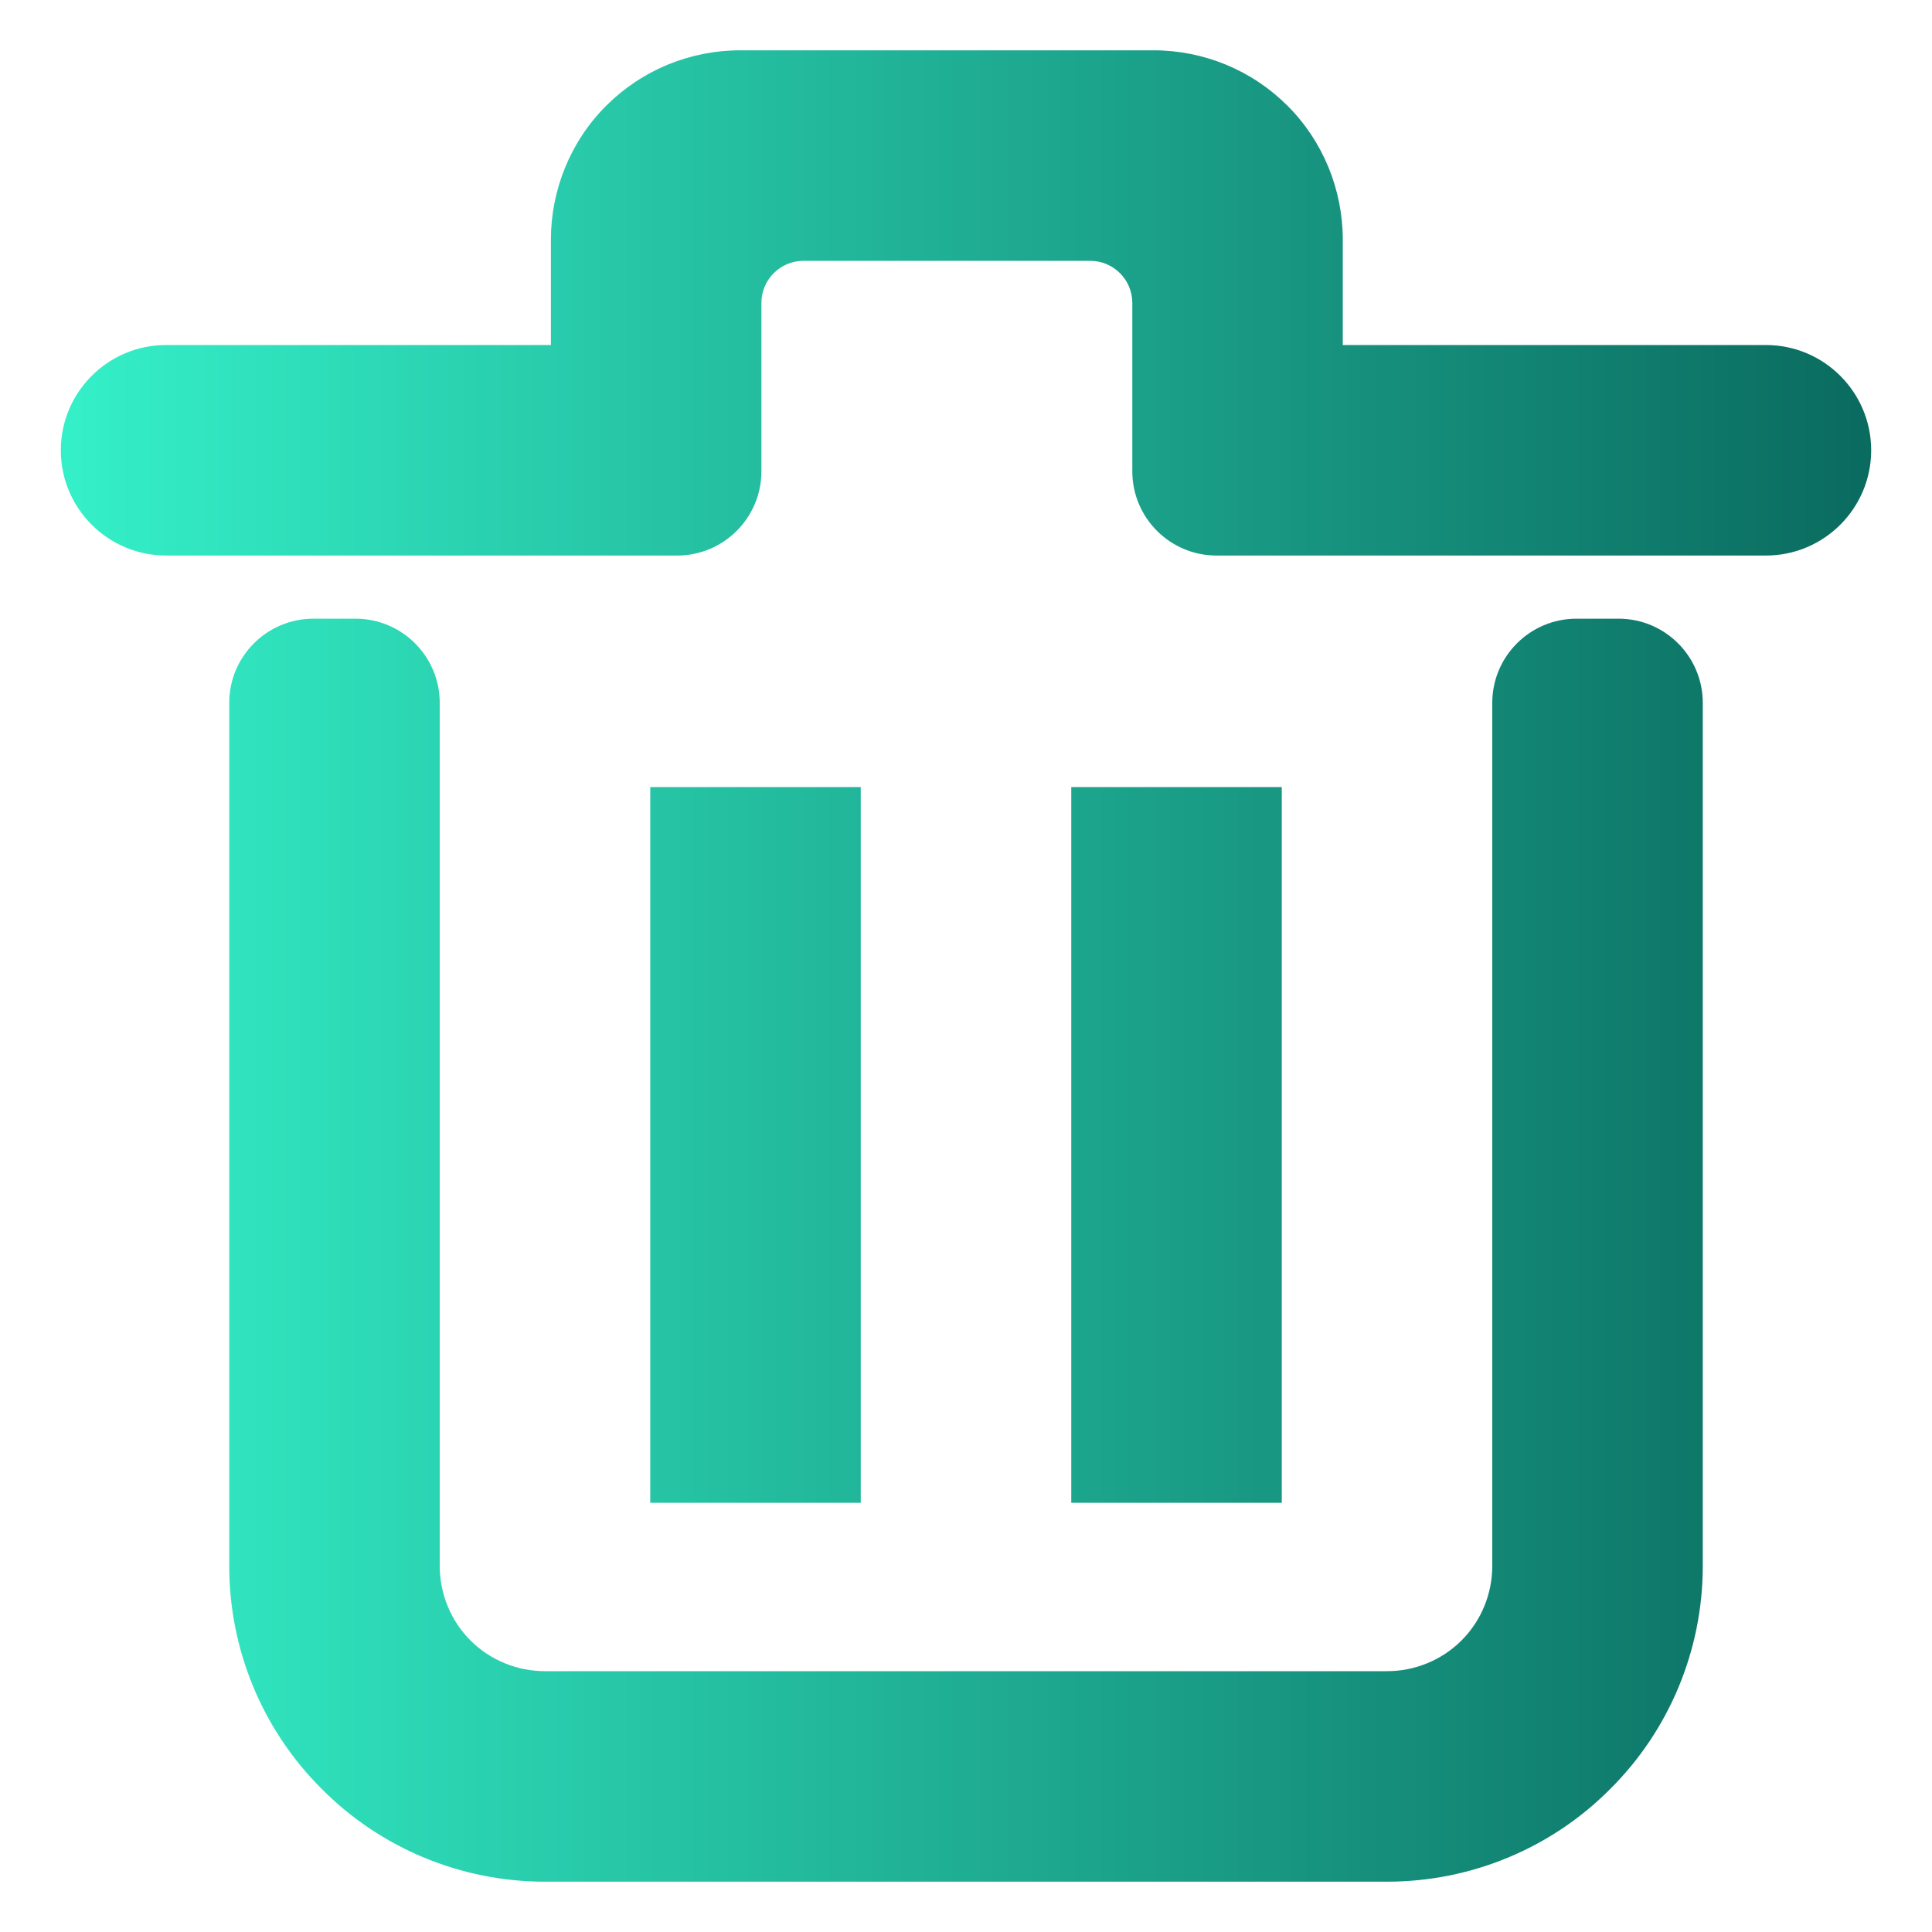
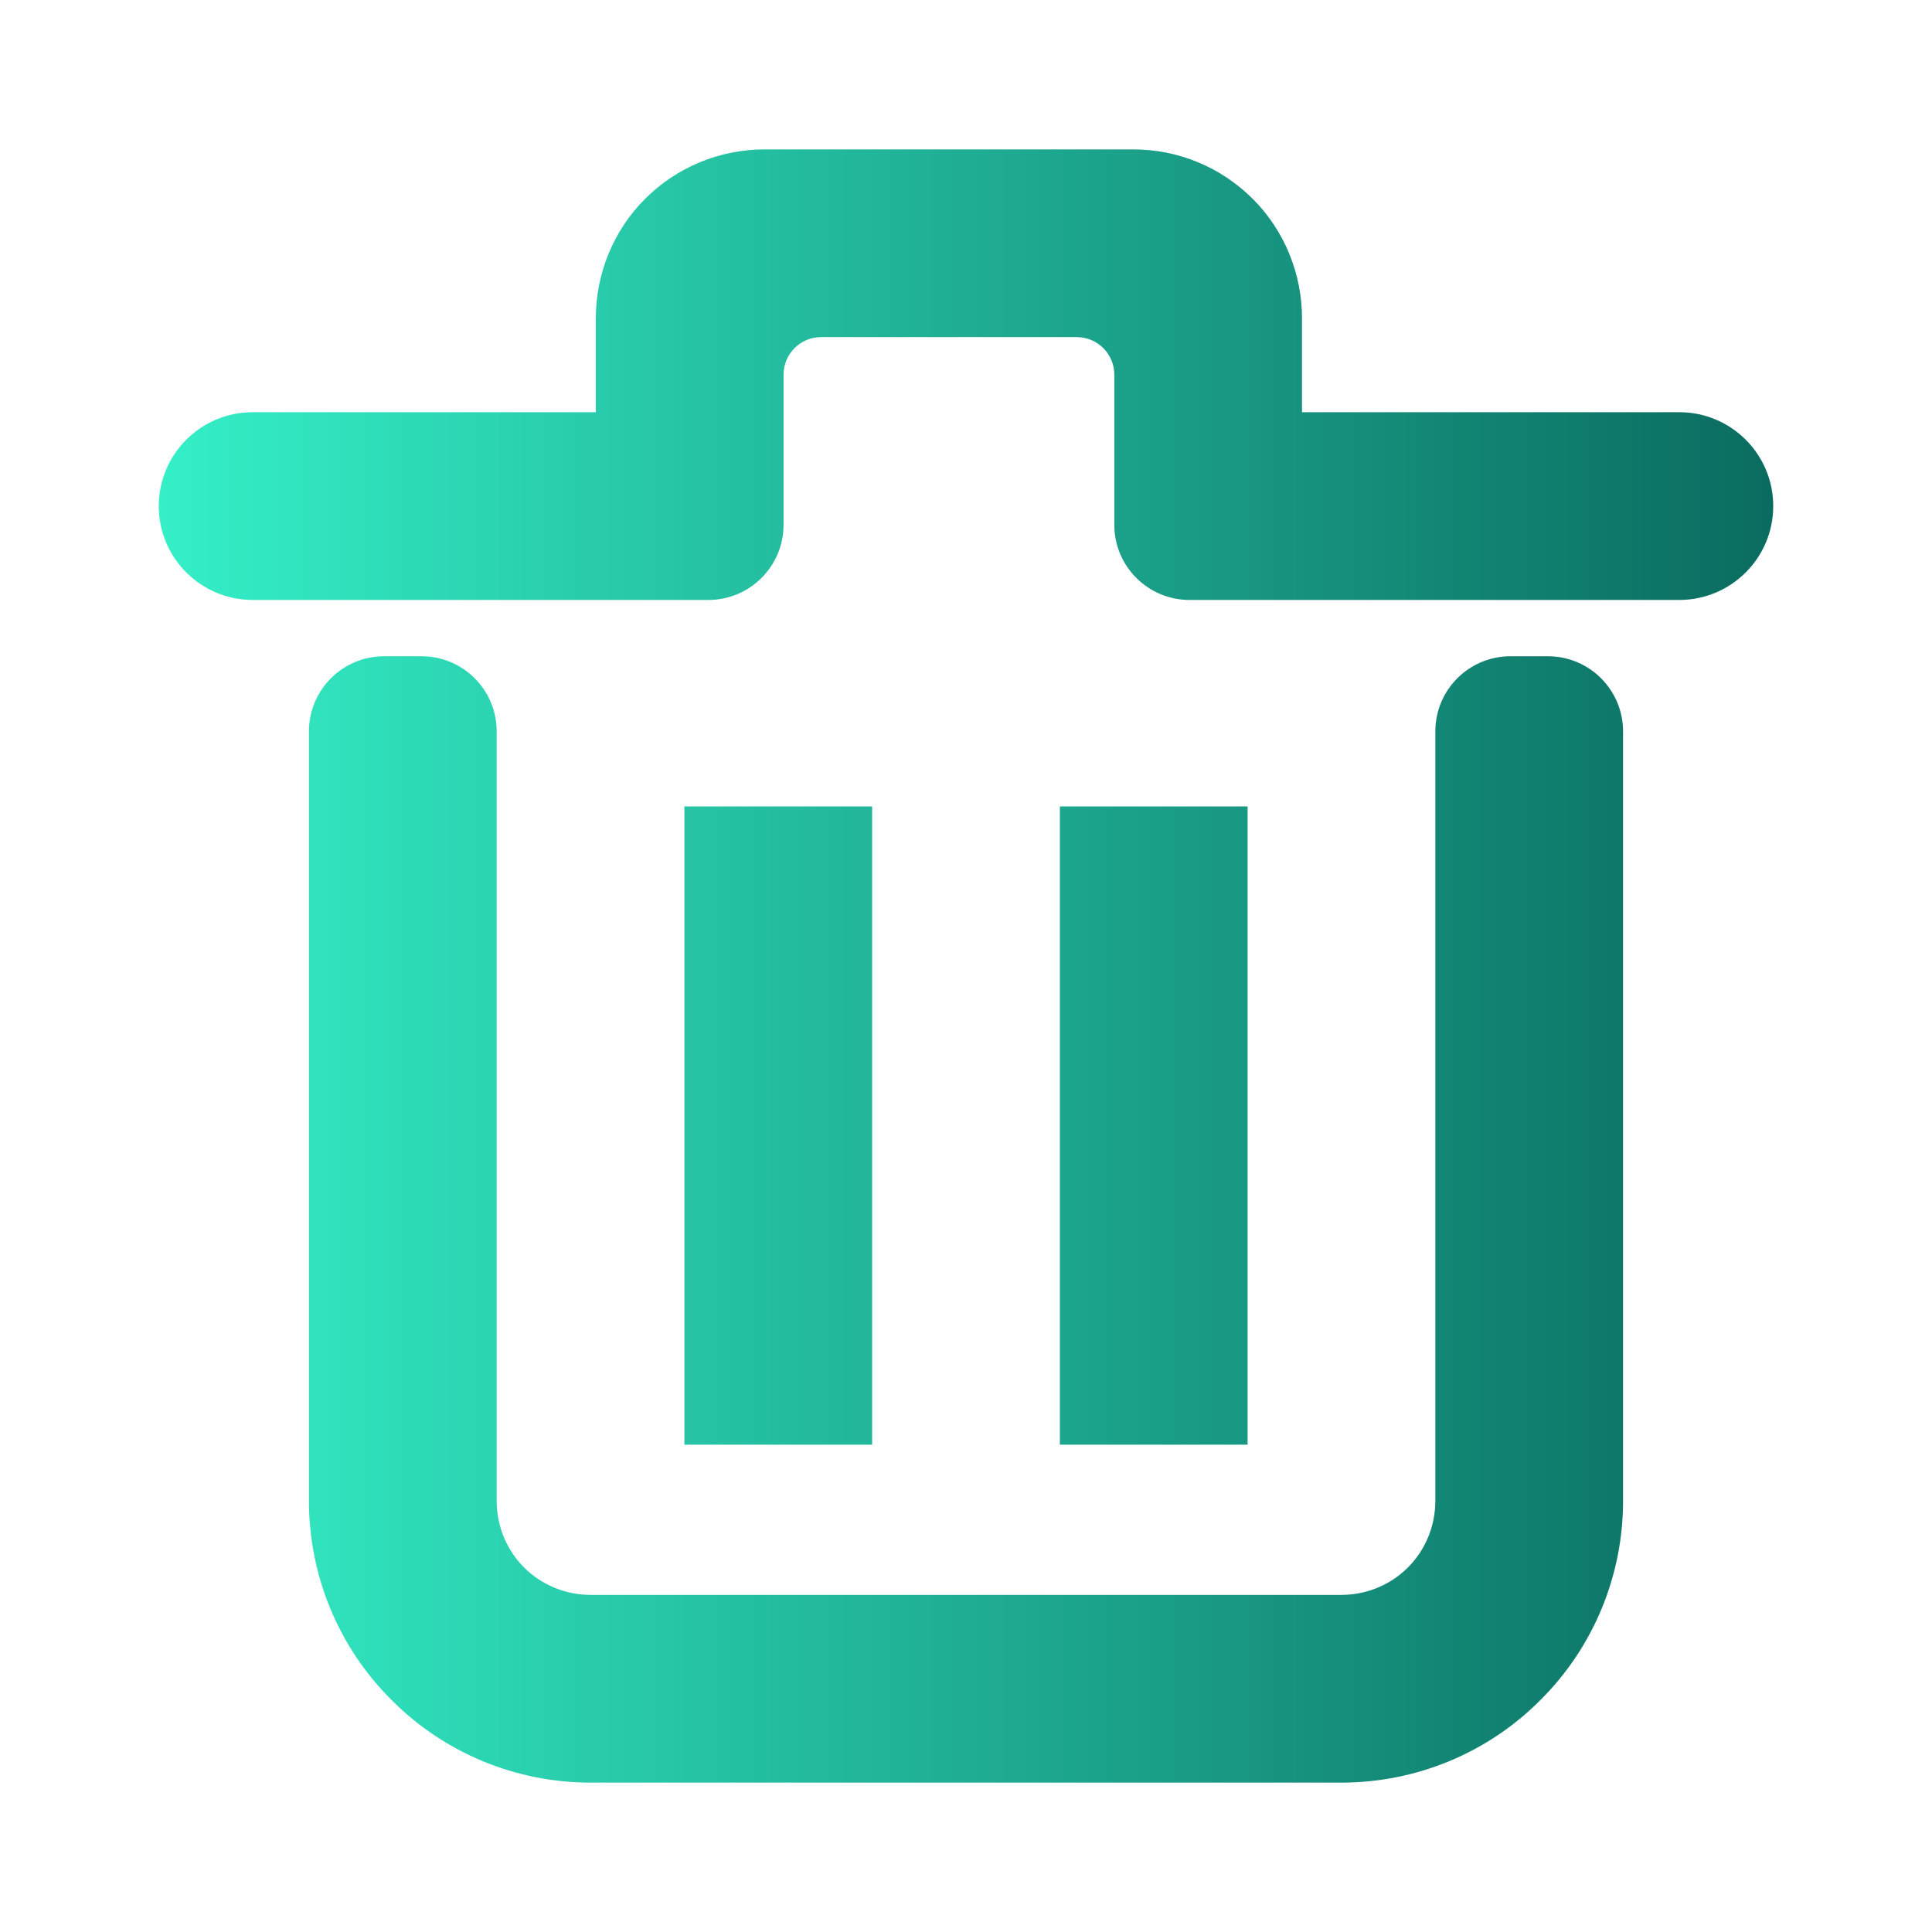
<svg xmlns="http://www.w3.org/2000/svg" style="isolation:isolate" viewBox="0 0 48 48" width="512" height="512">
  <defs>
    <linearGradient id="emeraldGradient" x1="0" y1="0.5" x2="1" y2="0.5" gradientUnits="objectBoundingBox">
      <stop offset="0%" stop-color="#34f0c8" stop-opacity="1" />
      <stop offset="100%" stop-color="#0a6b5f" stop-opacity="1" />
    </linearGradient>
  </defs>
-   <path d="M 37.075 17.986 L 37.075 17.463 C 37.075 16.308 38.012 15.371 39.167 15.371 L 40.213 15.371 C 41.367 15.371 42.305 16.308 42.305 17.463 L 42.305 17.986 L 42.305 38.905 C 42.305 40.987 41.478 42.984 40.003 44.449 C 38.539 45.924 36.541 46.75 34.46 46.75 L 13.54 46.75 C 11.459 46.75 9.461 45.924 7.997 44.449 C 6.522 42.984 5.695 40.987 5.695 38.905 L 5.695 17.986 L 5.695 17.463 C 5.695 16.308 6.633 15.371 7.787 15.371 L 8.833 15.371 C 9.988 15.371 10.925 16.308 10.925 17.463 L 10.925 17.986 L 10.925 38.905 C 10.925 39.596 11.197 40.265 11.689 40.757 C 12.18 41.248 12.85 41.52 13.54 41.52 L 34.46 41.52 C 35.15 41.52 35.82 41.248 36.311 40.757 C 36.803 40.265 37.075 39.596 37.075 38.905 L 37.075 17.986 L 37.075 17.986 L 37.075 17.986 Z M 18.917 7.526 L 18.917 11.71 C 18.917 12.864 17.979 13.802 16.825 13.802 L 4.126 13.802 L 4.126 13.802 C 2.683 13.802 1.511 12.63 1.511 11.187 L 1.511 11.187 C 1.511 9.744 2.683 8.572 4.126 8.572 L 4.126 8.572 L 13.687 8.572 L 13.687 5.957 C 13.687 4.712 14.178 3.509 15.057 2.631 C 15.946 1.742 17.138 1.25 18.394 1.25 L 28.655 1.25 C 29.91 1.25 31.102 1.742 31.991 2.631 C 32.87 3.509 33.361 4.712 33.361 5.957 L 33.361 8.572 L 43.874 8.572 L 43.874 8.572 C 45.317 8.572 46.489 9.744 46.489 11.187 L 46.489 11.187 C 46.489 12.63 45.317 13.802 43.874 13.802 L 43.874 13.802 L 30.224 13.802 C 29.069 13.802 28.132 12.864 28.132 11.71 L 28.132 7.526 C 28.132 6.949 27.663 6.48 27.086 6.48 L 19.963 6.48 C 19.385 6.48 18.917 6.949 18.917 7.526 L 18.917 7.526 L 18.917 7.526 Z M 16.155 19.555 L 21.385 19.555 L 21.385 37.336 L 16.155 37.336 L 16.155 19.555 L 16.155 19.555 Z M 26.615 19.555 L 31.845 19.555 L 31.845 37.336 L 26.615 37.336 L 26.615 19.555 Z" fill-rule="evenodd" fill="url(#emeraldGradient)" />
+   <g transform="translate(24 24) scale(0.891803) translate(-24 -24)">
+     <path d="M 37.075 17.986 L 37.075 17.463 C 37.075 16.308 38.012 15.371 39.167 15.371 L 40.213 15.371 C 41.367 15.371 42.305 16.308 42.305 17.463 L 42.305 17.986 L 42.305 38.905 C 42.305 40.987 41.478 42.984 40.003 44.449 C 38.539 45.924 36.541 46.75 34.46 46.75 L 13.54 46.75 C 11.459 46.75 9.461 45.924 7.997 44.449 C 6.522 42.984 5.695 40.987 5.695 38.905 L 5.695 17.986 L 5.695 17.463 C 5.695 16.308 6.633 15.371 7.787 15.371 L 8.833 15.371 C 9.988 15.371 10.925 16.308 10.925 17.463 L 10.925 17.986 L 10.925 38.905 C 10.925 39.596 11.197 40.265 11.689 40.757 C 12.18 41.248 12.85 41.52 13.54 41.52 L 34.46 41.52 C 35.15 41.52 35.82 41.248 36.311 40.757 C 36.803 40.265 37.075 39.596 37.075 38.905 L 37.075 17.986 L 37.075 17.986 L 37.075 17.986 Z M 18.917 7.526 L 18.917 11.71 C 18.917 12.864 17.979 13.802 16.825 13.802 L 4.126 13.802 L 4.126 13.802 C 2.683 13.802 1.511 12.63 1.511 11.187 L 1.511 11.187 C 1.511 9.744 2.683 8.572 4.126 8.572 L 4.126 8.572 L 13.687 8.572 L 13.687 5.957 C 13.687 4.712 14.178 3.509 15.057 2.631 C 15.946 1.742 17.138 1.25 18.394 1.25 L 28.655 1.25 C 29.91 1.25 31.102 1.742 31.991 2.631 C 32.87 3.509 33.361 4.712 33.361 5.957 L 33.361 8.572 L 43.874 8.572 L 43.874 8.572 C 45.317 8.572 46.489 9.744 46.489 11.187 L 46.489 11.187 C 46.489 12.63 45.317 13.802 43.874 13.802 L 43.874 13.802 L 30.224 13.802 C 29.069 13.802 28.132 12.864 28.132 11.71 L 28.132 7.526 C 28.132 6.949 27.663 6.48 27.086 6.48 L 19.963 6.48 C 19.385 6.48 18.917 6.949 18.917 7.526 L 18.917 7.526 L 18.917 7.526 Z M 16.155 19.555 L 21.385 19.555 L 21.385 37.336 L 16.155 37.336 L 16.155 19.555 L 16.155 19.555 Z M 26.615 19.555 L 31.845 19.555 L 31.845 37.336 L 26.615 37.336 L 26.615 19.555 Z" fill-rule="evenodd" fill="url(#emeraldGradient)" />
+   </g>
</svg>
